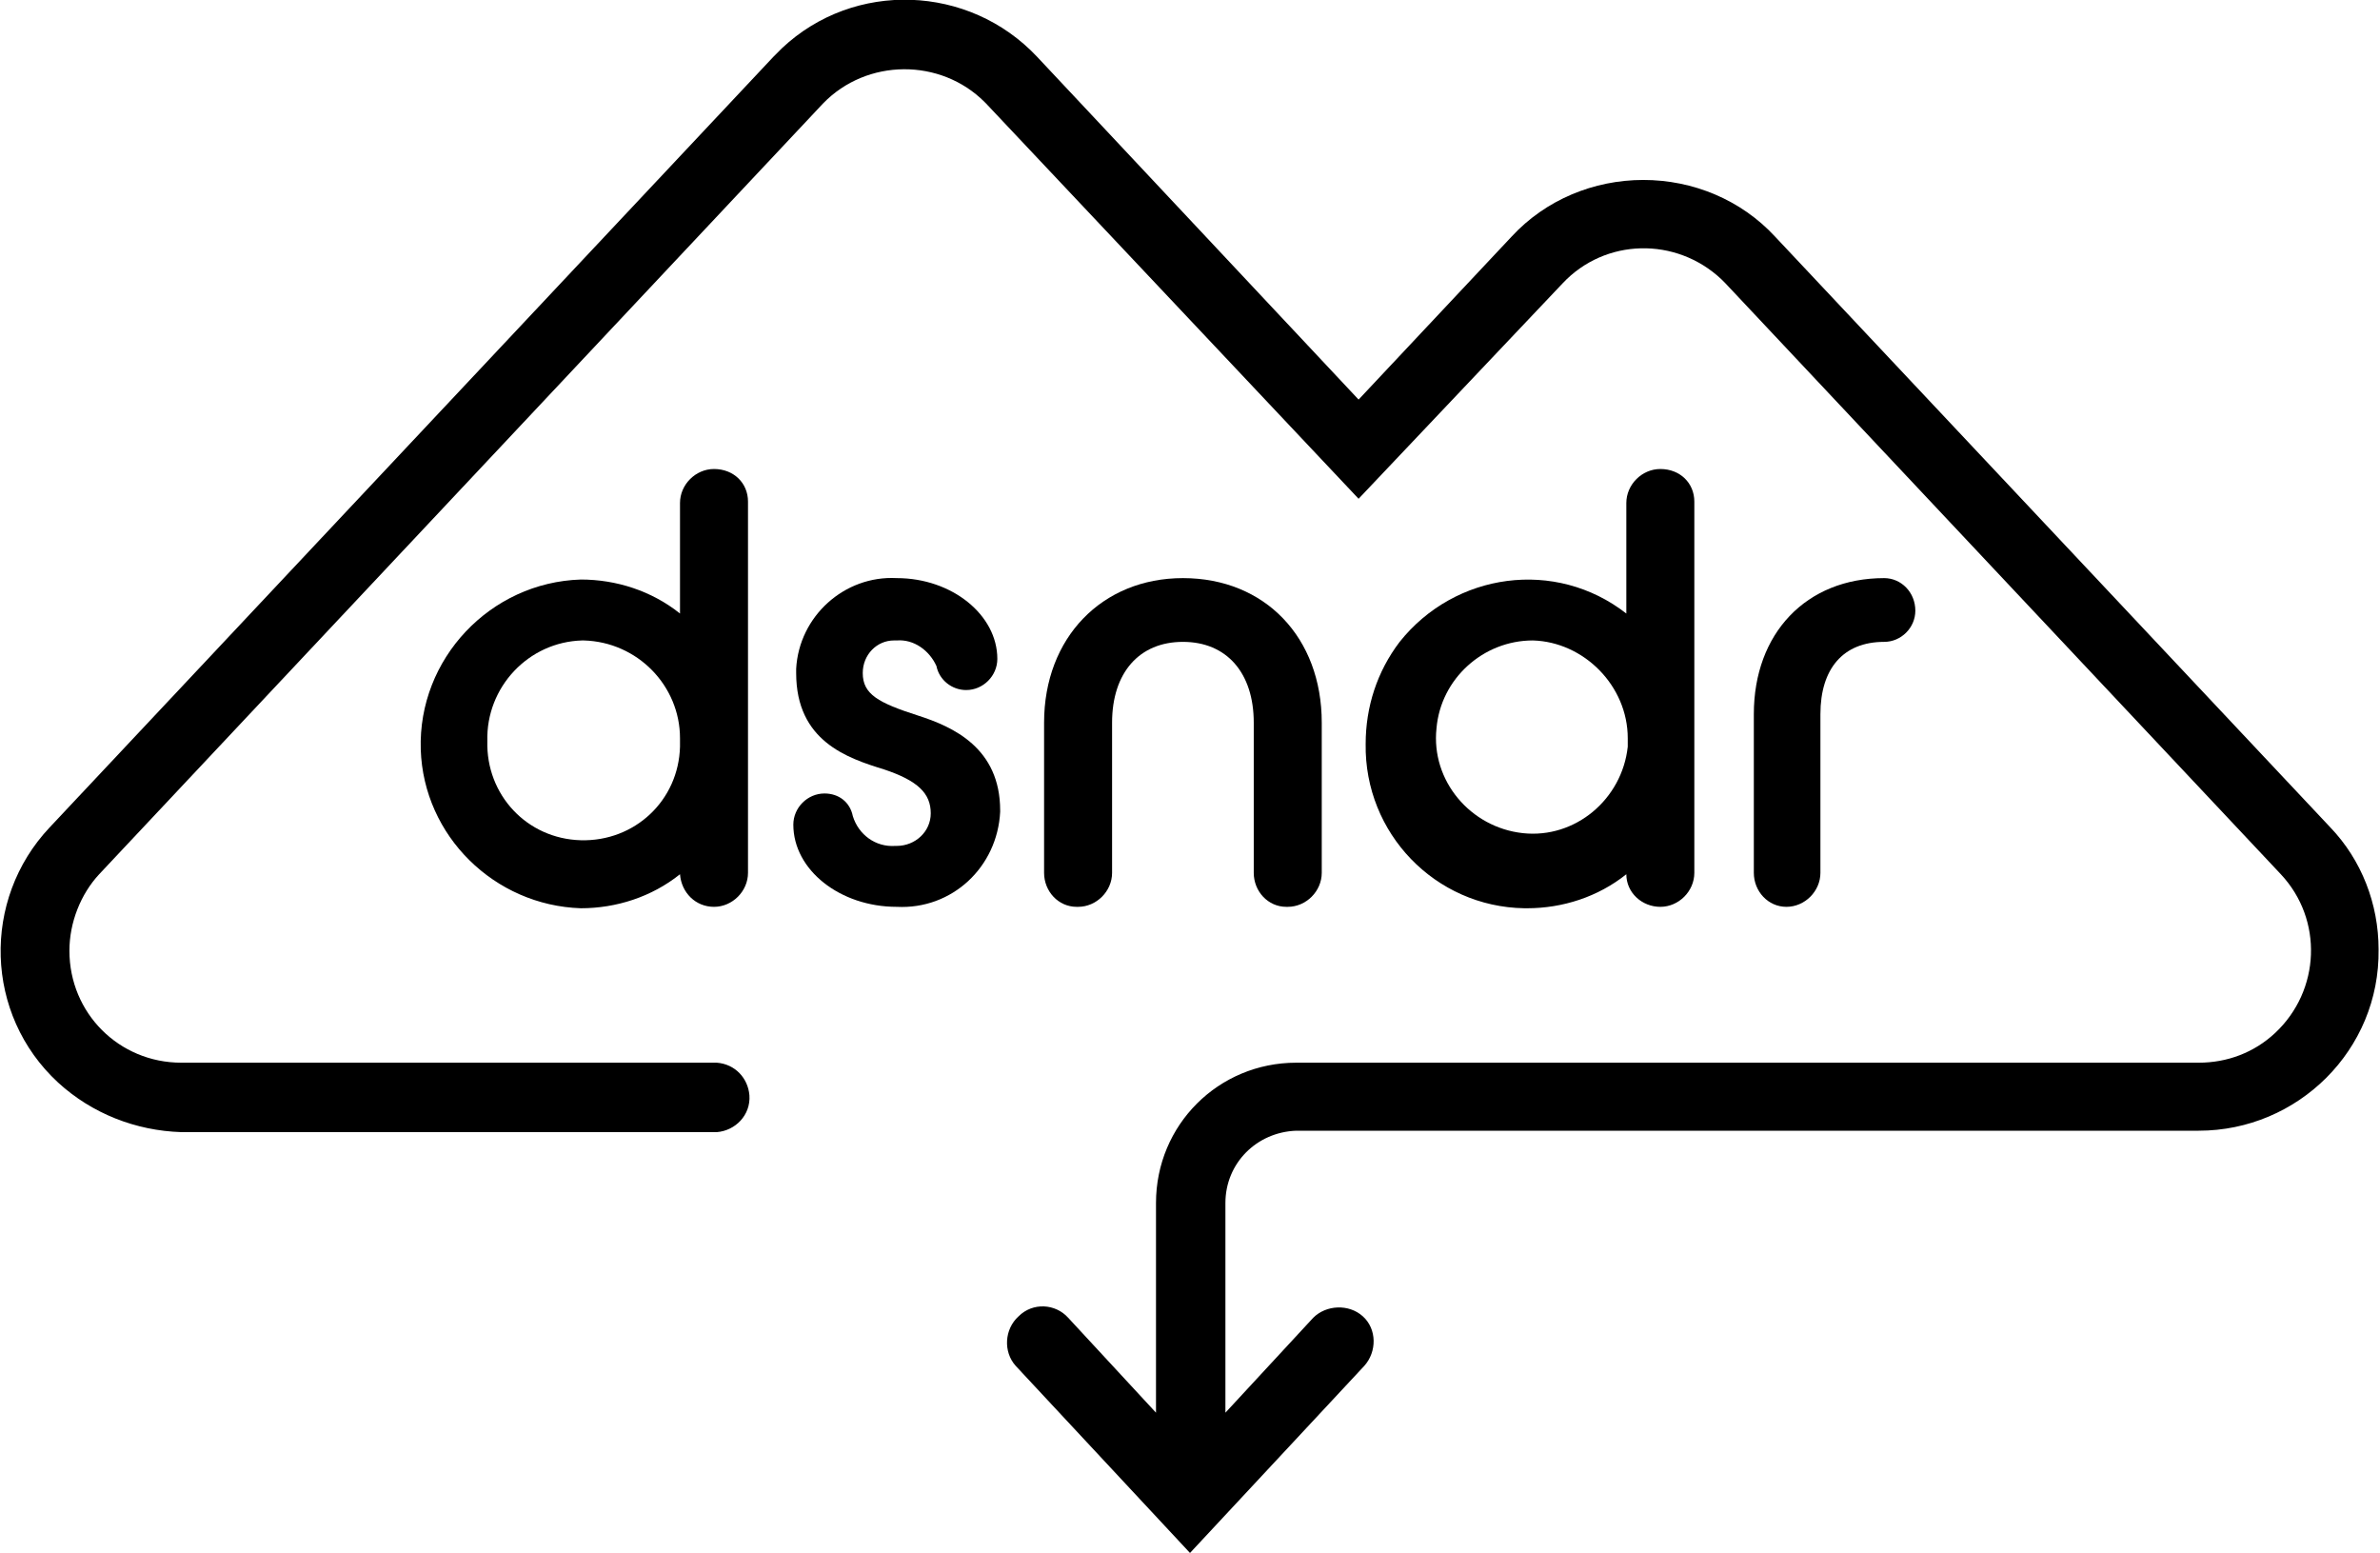
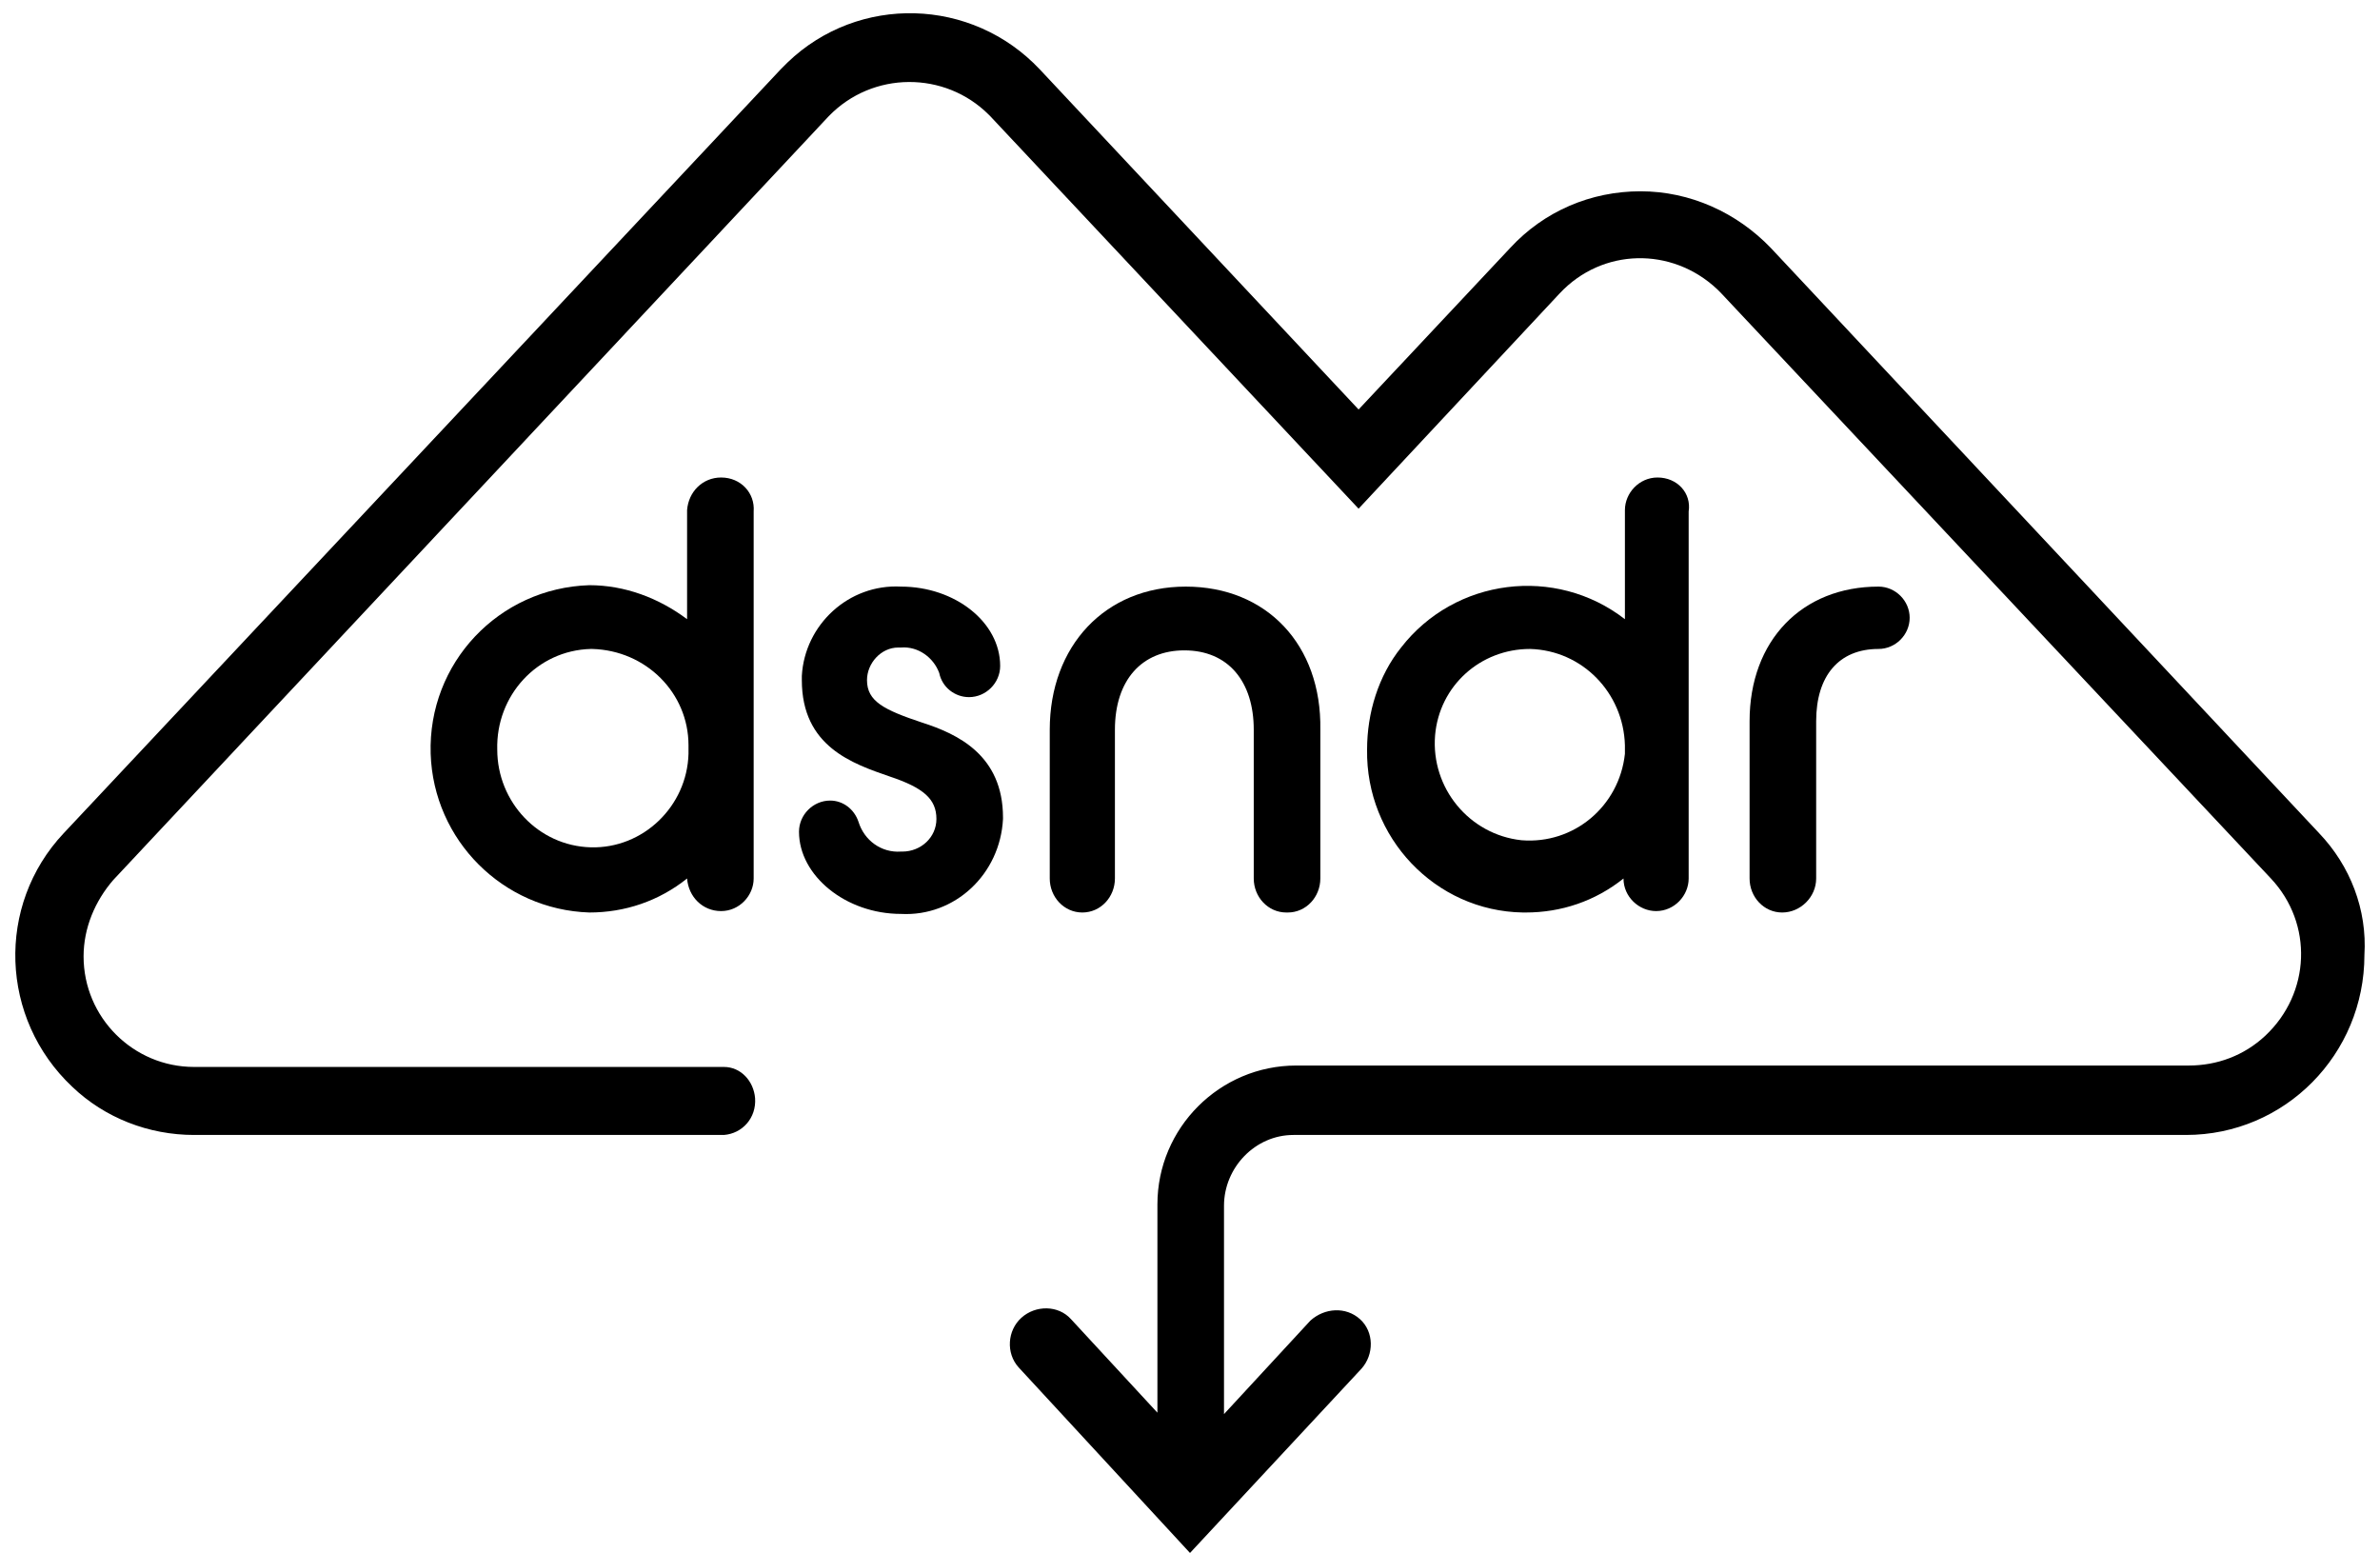
<svg xmlns="http://www.w3.org/2000/svg" version="1.1" id="Layer_1" x="0px" y="0px" viewBox="0 0 168 109.6" style="enable-background:new 0 0 168 109.6;" xml:space="preserve">
  <g id="Layer_2_1_">
    <g id="Layer_1-2">
-       <path d="M164.5,58.4l-39.2-41.7c-2.4-2.6-5.8-4-9.3-4l0,0c-3.5,0-6.9,1.4-9.3,4L95.9,28.2L73.2,4c-4.8-5.1-12.9-5.4-18-0.6    c-0.2,0.2-0.4,0.4-0.6,0.6L3.5,58.4c-4.8,5.1-4.6,13.2,0.6,18c2.4,2.2,5.5,3.4,8.7,3.5h37.8c1.3-0.1,2.4-1.2,2.3-2.6    c-0.1-1.2-1-2.2-2.3-2.3H12.8c-4.4,0-7.9-3.5-7.9-7.9c0-2,0.8-4,2.1-5.4L58.1,7.3c3.1-3.2,8.3-3.2,11.4-0.1c0,0,0.1,0.1,0.1,0.1    l26.3,27.9L110.3,20c3-3.2,8-3.3,11.2-0.3c0.1,0.1,0.2,0.2,0.3,0.3L161,61.7c3,3.2,2.8,8.2-0.4,11.2c-1.5,1.4-3.4,2.1-5.4,2.1    H91.5c-5.5,0-9.9,4.4-9.9,9.9v14.8L75.4,93c-0.9-1-2.5-1.1-3.5-0.1c-1,0.9-1.1,2.5-0.2,3.5c0,0,0,0,0,0L84,109.6l12.3-13.2    c0.9-1,0.9-2.6-0.1-3.5c-1-0.9-2.6-0.8-3.5,0.1l-6.2,6.7V84.9c0-2.8,2.2-5,5-5.1h63.7c7,0,12.8-5.7,12.7-12.8    C167.9,63.8,166.7,60.7,164.5,58.4L164.5,58.4z" />
-       <path d="M50.4,33.1c-1.3,0-2.4,1.1-2.4,2.4c0,0,0,0,0,0v7.8c-2-1.6-4.5-2.4-7-2.4c-6.4,0.2-11.5,5.6-11.3,12    C29.9,59,34.9,63.9,41,64.1c2.5,0,5-0.8,7-2.4c0.1,1.3,1.1,2.3,2.4,2.3c1.3,0,2.4-1.1,2.4-2.4c0,0,0,0,0-0.1V35.4    C52.8,34.1,51.8,33.1,50.4,33.1C50.5,33.1,50.5,33.1,50.4,33.1z M48,52.1v0.6c-0.1,3.8-3.2,6.7-7,6.6c-3.8-0.1-6.7-3.2-6.6-7    c-0.1-3.8,2.9-7,6.7-7.1c0,0,0.1,0,0.1,0C45,45.3,48,48.4,48,52.1z" />
-       <path d="M64.8,50.5c-2.8-0.9-3.9-1.5-3.9-3c0-1.3,1-2.3,2.2-2.3c0.1,0,0.1,0,0.2,0c1.2-0.1,2.3,0.7,2.8,1.8c0.2,1,1.1,1.7,2.1,1.7    c1.2,0,2.2-1,2.2-2.2c0,0,0,0,0,0c0-3.1-3.2-5.7-7.1-5.7c-3.7-0.2-6.9,2.7-7.1,6.4c0,0.1,0,0.2,0,0.3c0,4.8,3.6,6,6.2,6.8    c2.4,0.8,3.3,1.7,3.3,3.1c0,1.3-1.1,2.3-2.4,2.3c0,0-0.1,0-0.1,0c-1.4,0.1-2.6-0.8-3-2.1C60,56.6,59.2,56,58.2,56    C57,56,56,57,56,58.2c0,0,0,0,0,0c0,3.2,3.3,5.8,7.3,5.8c3.9,0.2,7.1-2.8,7.3-6.7c0,0,0,0,0-0.1C70.6,52.8,67.3,51.3,64.8,50.5z" />
-       <path d="M83.5,40.8c-5.7,0-9.8,4.2-9.8,10.2v10.6c0,1.3,1,2.4,2.3,2.4c0,0,0,0,0.1,0c1.3,0,2.4-1.1,2.4-2.4V51    c0-3.5,1.9-5.7,5-5.7s5,2.2,5,5.7v10.6c0,1.3,1,2.4,2.3,2.4c0,0,0.1,0,0.1,0c1.3,0,2.4-1.1,2.4-2.4V51    C93.3,45,89.3,40.8,83.5,40.8z" />
-       <path d="M117.2,33.1c-1.3,0-2.4,1.1-2.4,2.4l0,0v7.8c-5-3.9-12.1-2.9-16,2c-1.6,2.1-2.4,4.6-2.4,7.2c-0.1,6.3,4.9,11.5,11.2,11.6    c0.1,0,0.2,0,0.2,0c2.5,0,5-0.8,7-2.4c0,1.3,1.1,2.3,2.4,2.3c1.3,0,2.4-1.1,2.4-2.4c0,0,0,0,0-0.1V35.4    C119.6,34.1,118.6,33.1,117.2,33.1C117.3,33.1,117.3,33.1,117.2,33.1z M114.9,52.1v0.6c-0.4,3.7-3.7,6.5-7.4,6.1    c-3.7-0.4-6.5-3.7-6.1-7.4c0.3-3.5,3.3-6.2,6.8-6.2C111.8,45.3,114.9,48.4,114.9,52.1z" />
-       <path d="M133,40.8c-5.5,0-9.2,3.9-9.2,9.6v11.2c0,1.3,1,2.4,2.3,2.4c0,0,0,0,0,0c1.3,0,2.4-1.1,2.4-2.4V50.4    c0-3.2,1.6-5.1,4.5-5.1c1.2,0,2.2-1,2.2-2.2C135.2,41.8,134.2,40.8,133,40.8z" />
+       <path d="M163.7,58.8L125,17.5c-2.4-2.5-5.7-4-9.2-4l0,0c-3.5,0-6.8,1.4-9.2,4L95.9,28.9l-22.5-24c-4.8-5.1-12.8-5.3-17.8-0.5    c-0.2,0.2-0.4,0.4-0.5,0.5L4.5,58.8C-0.3,63.9,0,71.9,5.1,76.7c2.3,2.2,5.4,3.4,8.6,3.4h37.4c1.3-0.1,2.3-1.2,2.2-2.6    c-0.1-1.2-1-2.2-2.2-2.2H13.7c-4.3,0-7.8-3.5-7.8-7.8c0-2,0.8-3.9,2.1-5.4L58.5,8.2c3.1-3.2,8.2-3.2,11.3-0.1c0,0,0.1,0.1,0.1,0.1    l26,27.7l14.2-15.2c3-3.2,7.9-3.3,11.1-0.3c0.1,0.1,0.2,0.2,0.3,0.3l38.8,41.3c3,3.2,2.8,8.1-0.4,11.1c-1.5,1.4-3.4,2.1-5.4,2.1    h-63c-5.4,0-9.8,4.4-9.8,9.8v14.7l-6.1-6.6c-0.9-1-2.5-1-3.5-0.1c-1,0.9-1.1,2.5-0.2,3.5c0,0,0,0,0,0l12.1,13.1l12.1-13    c0.9-1,0.9-2.6-0.1-3.5c-1-0.9-2.5-0.8-3.5,0.1l-6.1,6.6V85.1c0-2.7,2.2-5,4.9-5h63c7,0,12.6-5.7,12.6-12.7    C167.1,64.2,165.9,61.1,163.7,58.8L163.7,58.8z" />
+       <path d="M50.9,33.7c-1.3,0-2.3,1-2.4,2.3c0,0,0,0,0,0v7.7c-2-1.5-4.4-2.4-6.9-2.4c-6.4,0.2-11.4,5.5-11.2,11.9    c0.2,6.1,5.1,11,11.2,11.2c2.5,0,4.9-0.8,6.9-2.4c0.1,1.3,1.1,2.3,2.4,2.3c1.3,0,2.3-1.1,2.3-2.3c0,0,0,0,0-0.1V36.1    C53.3,34.8,52.3,33.7,50.9,33.7C51,33.7,50.9,33.7,50.9,33.7z M48.6,52.6v0.6c-0.1,3.7-3.2,6.7-6.9,6.6c-3.7-0.1-6.6-3.2-6.6-6.9    c-0.1-3.8,2.8-7,6.6-7.1c0,0,0.1,0,0.1,0C45.6,45.9,48.6,48.9,48.6,52.6z" />
+       <path d="M65.1,51c-2.7-0.9-3.9-1.5-3.9-3c0-1.2,1-2.3,2.2-2.3c0.1,0,0.1,0,0.2,0c1.2-0.1,2.3,0.7,2.7,1.8c0.2,1,1.1,1.7,2.1,1.7    c1.2,0,2.2-1,2.2-2.2c0,0,0,0,0,0c0-3.1-3.2-5.6-7-5.6c-3.7-0.2-6.8,2.7-7,6.3c0,0.1,0,0.2,0,0.3c0,4.7,3.6,5.9,6.2,6.8    c2.4,0.8,3.3,1.6,3.3,3c0,1.3-1.1,2.3-2.4,2.3c0,0-0.1,0-0.1,0c-1.4,0.1-2.6-0.8-3-2.1c-0.3-0.9-1.1-1.5-2-1.5    c-1.2,0-2.2,1-2.2,2.2c0,0,0,0,0,0c0,3.1,3.3,5.8,7.2,5.8c3.8,0.2,7-2.8,7.2-6.7c0,0,0,0,0-0.1C70.8,53.3,67.6,51.8,65.1,51z" />
+       <path d="M83.7,41.4c-5.7,0-9.6,4.2-9.6,10.1V62c0,1.3,1,2.4,2.3,2.4c0,0,0,0,0,0c1.3,0,2.3-1.1,2.3-2.4V51.5    c0-3.5,1.9-5.6,4.9-5.6c3.1,0,4.9,2.2,4.9,5.6V62c0,1.3,1,2.4,2.3,2.4c0,0,0.1,0,0.1,0c1.3,0,2.3-1.1,2.3-2.4V51.5    C93.3,45.5,89.4,41.4,83.7,41.4z" />
+       <path d="M117,33.7c-1.3,0-2.3,1.1-2.3,2.3l0,0v7.7c-4.9-3.8-12-2.9-15.8,2c-1.6,2-2.4,4.6-2.4,7.2c-0.1,6.2,4.8,11.4,11,11.5    c0.1,0,0.2,0,0.2,0c2.5,0,4.9-0.8,6.9-2.4c0,1.3,1.1,2.3,2.3,2.3c1.3,0,2.3-1.1,2.3-2.3c0,0,0,0,0-0.1V36.1    C119.4,34.8,118.4,33.7,117,33.7C117.1,33.7,117,33.7,117,33.7z M114.7,52.6v0.6c-0.4,3.7-3.6,6.4-7.3,6.1    c-3.7-0.4-6.4-3.7-6.1-7.4c0.3-3.5,3.2-6.1,6.7-6.1C111.7,45.9,114.6,48.9,114.7,52.6z" />
+       <path d="M132.6,41.4c-5.4,0-9.1,3.8-9.1,9.5V62c0,1.3,1,2.4,2.3,2.4c0,0,0,0,0,0c1.3,0,2.4-1.1,2.4-2.4V50.9    c0-3.2,1.6-5.1,4.4-5.1c1.2,0,2.2-1,2.2-2.2C134.8,42.4,133.8,41.4,132.6,41.4z" />
    </g>
  </g>
</svg>
